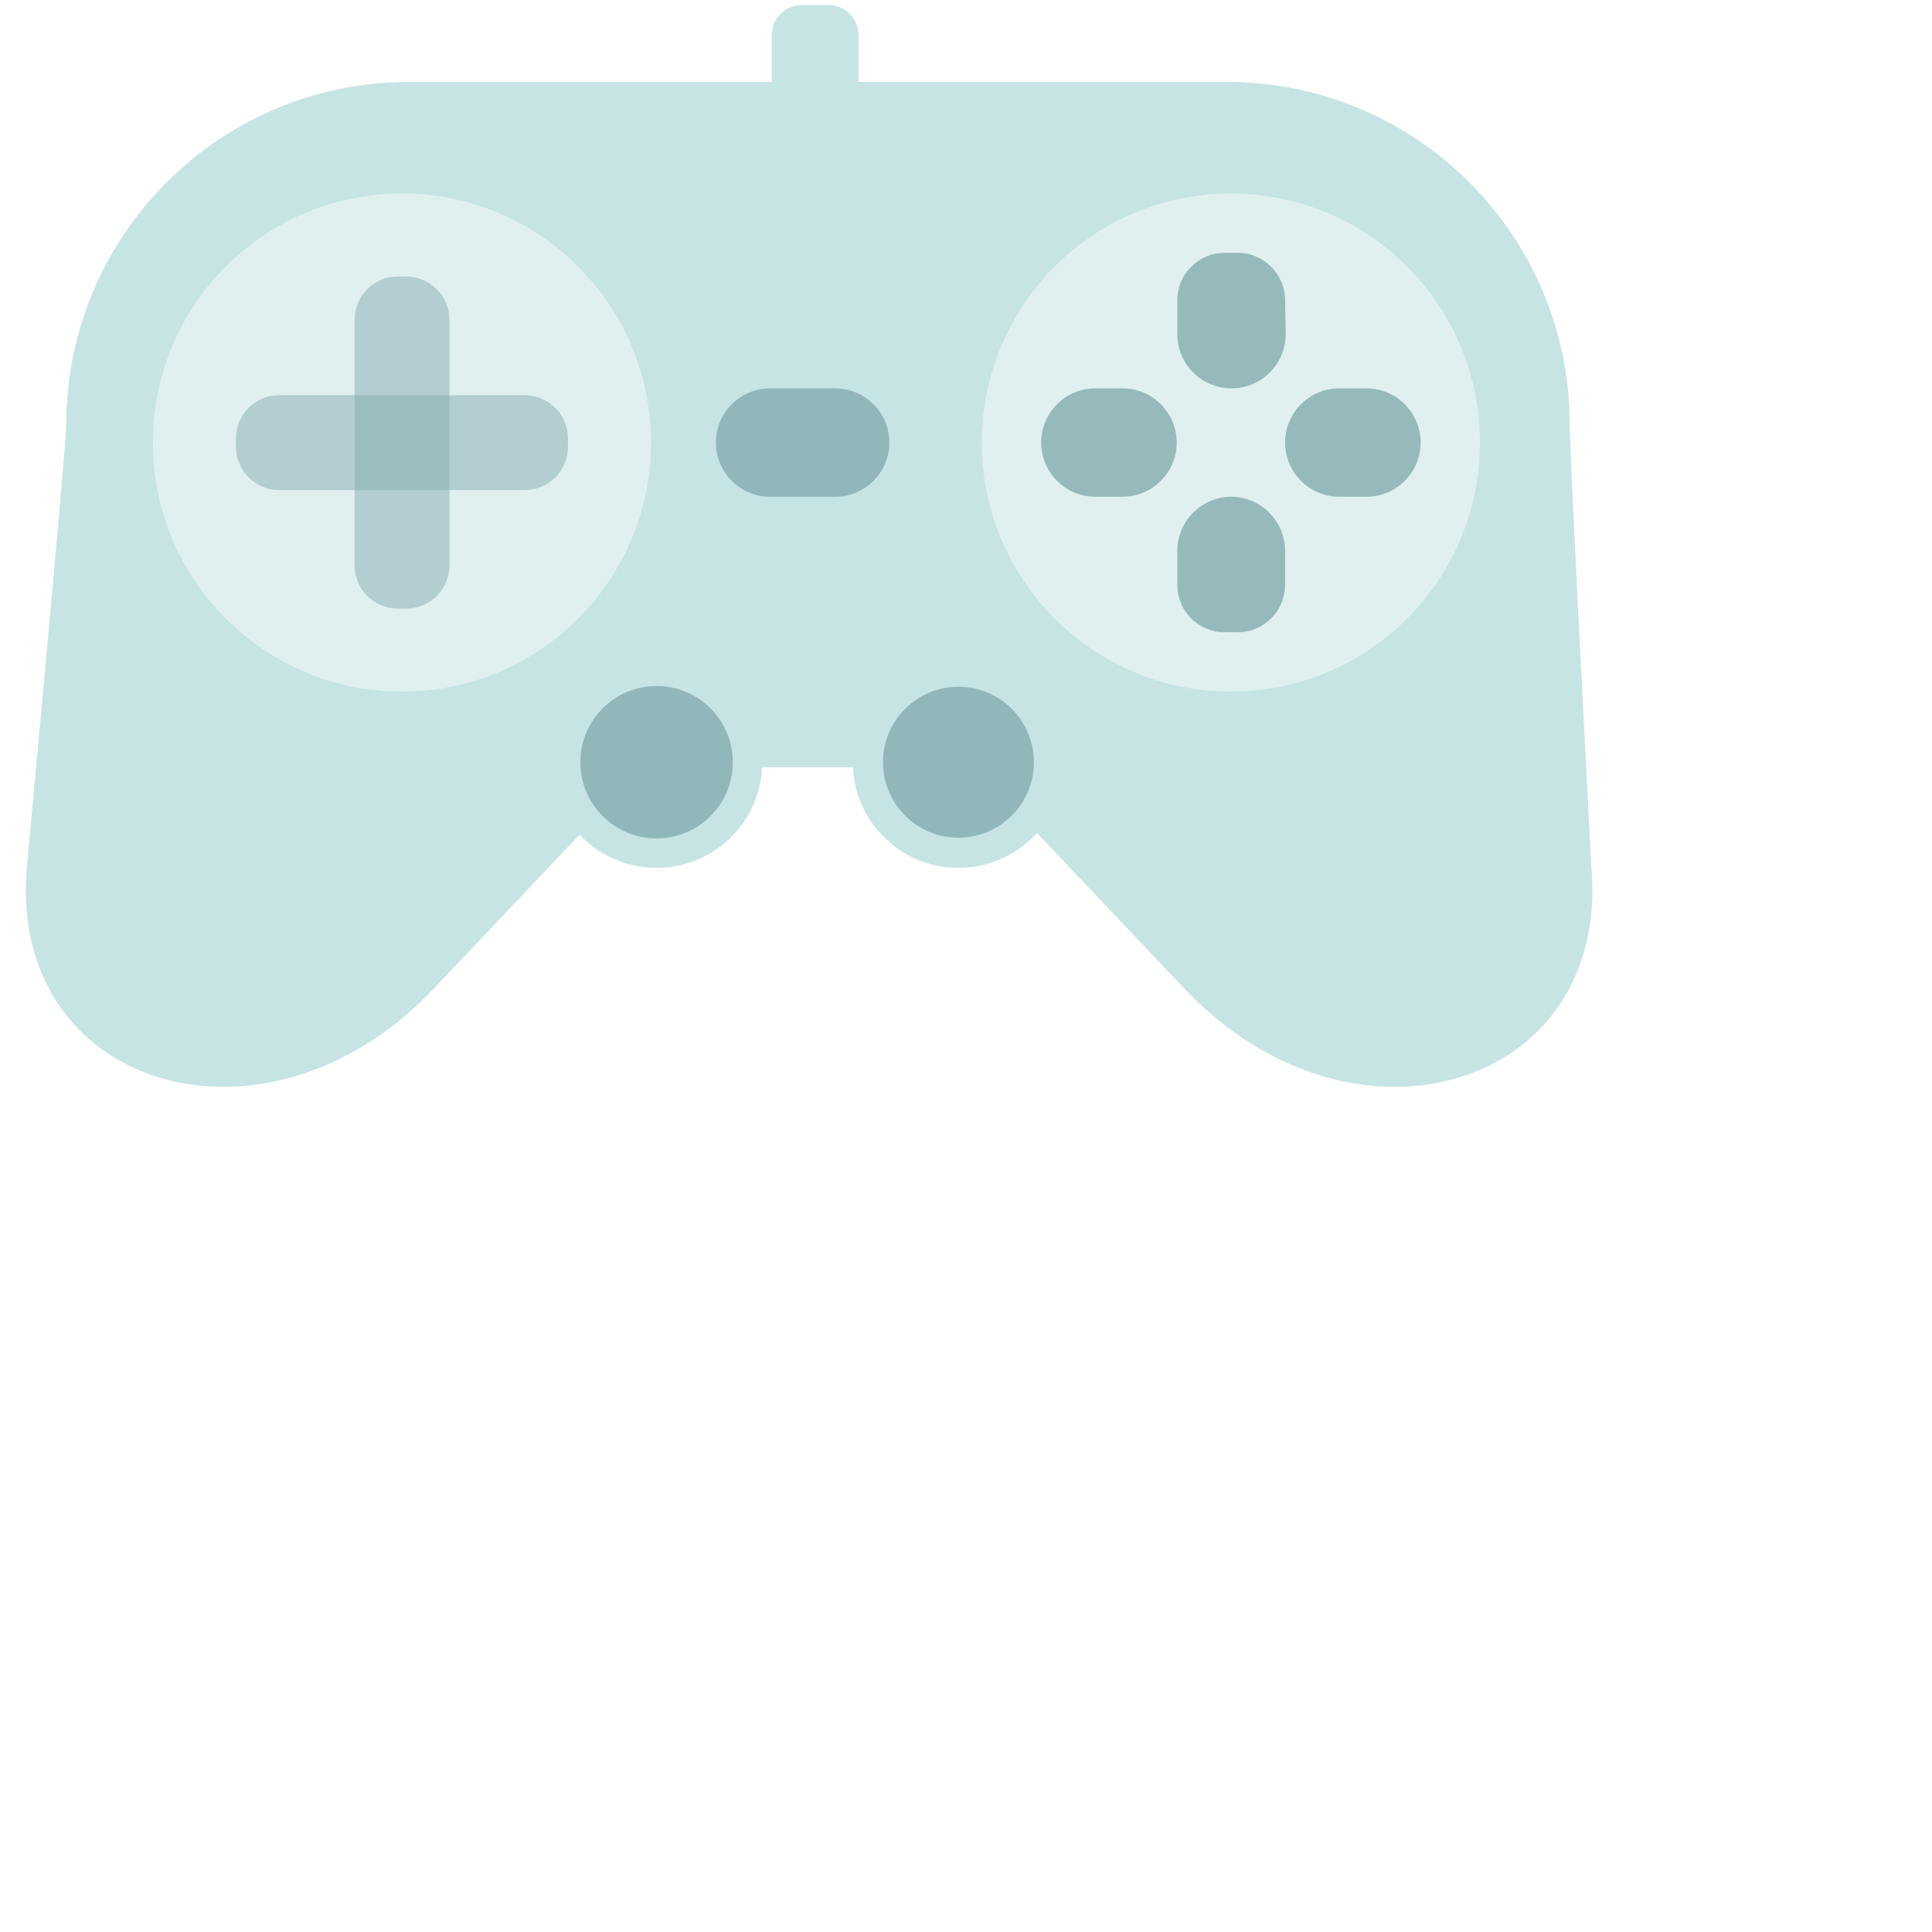
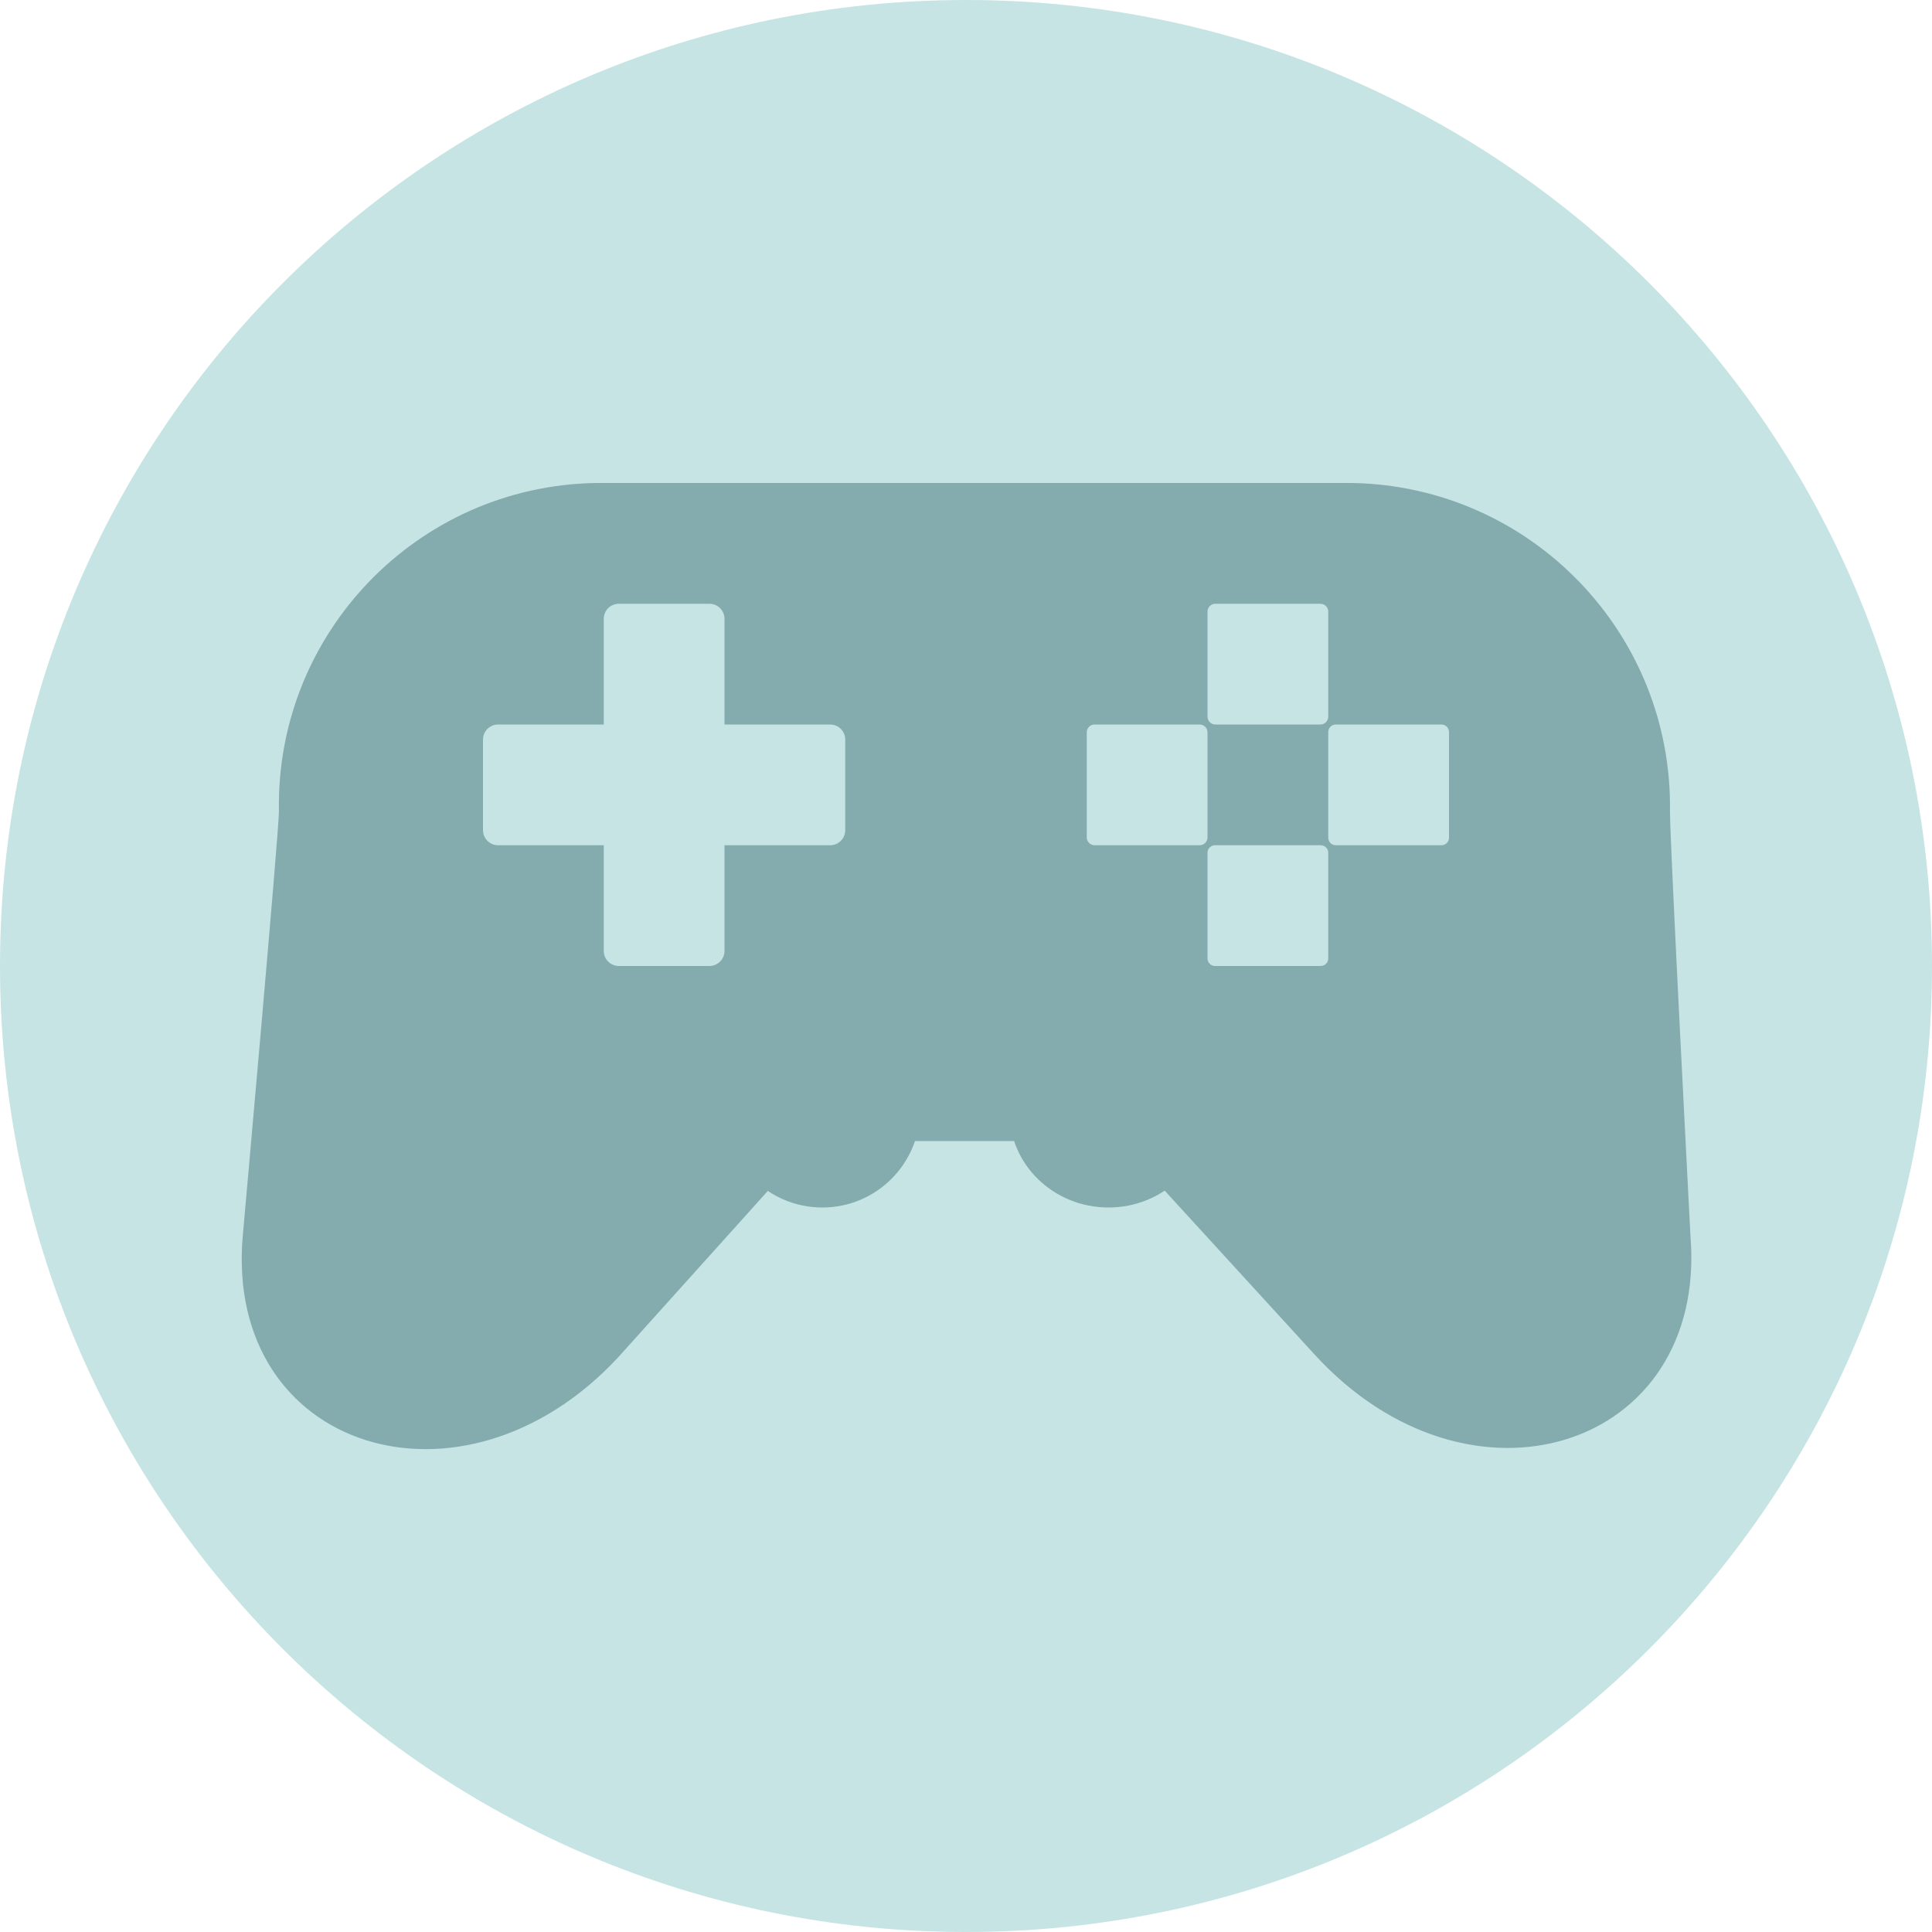
<svg xmlns="http://www.w3.org/2000/svg" width="64" height="64">
-   <g fill="none" fill-rule="evenodd" transform="translate(-5 -13)">
-     <path fill="#C6E4E4" fill-rule="nonzero" d="M57.715 41.705S57 28.15 57 27.07c0-6.271-5.084-11.355-11.355-11.355h-27.1A11.35 11.35 0 007.195 27.07c0 .705-1.305 14.635-1.305 14.635-.65 7.365 7.895 9.935 13.47 4.055l6.955-7.34H37.29l6.955 7.34c5.575 5.88 14.12 3.31 13.47-4.055z" />
-     <rect width="5.745" height="3.59" x="28.715" y="25.865" fill="#85ACB0" fill-rule="nonzero" opacity=".81" rx="1.795" />
-     <circle cx="18.315" cy="27.66" r="8.25" fill="#E0F0F0" fill-rule="nonzero" />
-     <rect width="3.145" height="11" x="16.745" y="22.16" fill="#85ACB0" fill-rule="nonzero" opacity=".5" rx="1.435" />
-     <rect width="3.145" height="11" x="16.742" y="22.163" fill="#85ACB0" fill-rule="nonzero" opacity=".5" rx="1.435" transform="rotate(90 18.315 27.663)" />
-     <circle cx="45.775" cy="27.66" r="8.25" fill="#E0F0F0" fill-rule="nonzero" />
-     <path fill="#85ACB0" fill-rule="nonzero" d="M47.57 22.945a1.575 1.575 0 00-1.57-1.57h-.45c-.86.01-1.55.71-1.55 1.57v1.125a1.795 1.795 0 001.795 1.795 1.795 1.795 0 001.795-1.795l-.02-1.125zM44 32.375a1.565 1.565 0 001.57 1.57H46a1.57 1.57 0 001.57-1.57V31.25a1.795 1.795 0 00-1.795-1.795A1.795 1.795 0 0044 31.25v1.125z" opacity=".81" />
-     <rect width="4.49" height="3.59" x="39.49" y="25.865" fill="#85ACB0" fill-rule="nonzero" opacity=".81" rx="1.795" />
-     <rect width="4.49" height="3.59" x="47.57" y="25.865" fill="#85ACB0" fill-rule="nonzero" opacity=".81" rx="1.795" />
-     <rect width="2.875" height="6.465" x="30.565" y="13.165" fill="#C6E4E4" fill-rule="nonzero" rx="1" />
-     <circle cx="26.75" cy="38.25" r="3.5" fill="#C6E4E4" fill-rule="nonzero" />
-     <circle cx="26.75" cy="38.25" r="2.525" fill="#85ACB0" fill-rule="nonzero" opacity=".81" />
-     <circle cx="36.75" cy="38.25" r="3.5" fill="#C6E4E4" fill-rule="nonzero" />
-     <circle cx="36.75" cy="38.25" r="2.5" fill="#85ACB0" fill-rule="nonzero" opacity=".81" />
+   <g fill="none" fill-rule="evenodd">
+     <circle cx="32" cy="32" r="32" fill="#C6E4E4" fill-rule="nonzero" />
+     <path fill="#84ABAE" fill-rule="nonzero" d="M56 40.96s-.68-12.96-.68-14.08c.09-5.905-4.615-10.77-10.52-10.88H19.72A10.68 10.68 0 0 0 9.24 26.88c0 .68-1.2 14.08-1.2 14.08-.6 7.08 7.28 9.56 12.44 4l6.44-7.16h10.16l6.44 7.04C48.68 50.52 56.56 48 56 40.96z" />
+     <rect width="4" height="12" x="20" y="20" fill="#C6E4E4" fill-rule="nonzero" rx=".5" />
+     <rect width="4" height="12" x="20" y="20" fill="#C6E4E4" fill-rule="nonzero" rx=".5" transform="rotate(90 22 26)" />
    <path d="M0 0h64v64H0z" />
+     <rect width="4" height="4" x="40" y="28" fill="#C6E4E4" fill-rule="nonzero" rx=".25" />
+     <rect width="4" height="4" x="44" y="24" fill="#C6E4E4" fill-rule="nonzero" rx=".25" />
+     <rect width="4" height="4" x="40" y="20" fill="#C6E4E4" fill-rule="nonzero" rx=".26" />
+     <path fill="#C6E4E4" fill-rule="nonzero" d="M40 24.26v3.48a.26.26 0 0 1-.26.26h-3.48a.26.26 0 0 1-.26-.26v-3.48a.26.26 0 0 1 .26-.26h3.48a.26.26 0 0 1 .26.26z" />
+     <circle cx="27.24" cy="36.76" r="3.24" fill="#84ABAE" fill-rule="nonzero" />
+     <ellipse cx="36.72" cy="36.84" fill="#84ABAE" fill-rule="nonzero" rx="3.28" ry="3.16" />
  </g>
</svg>
